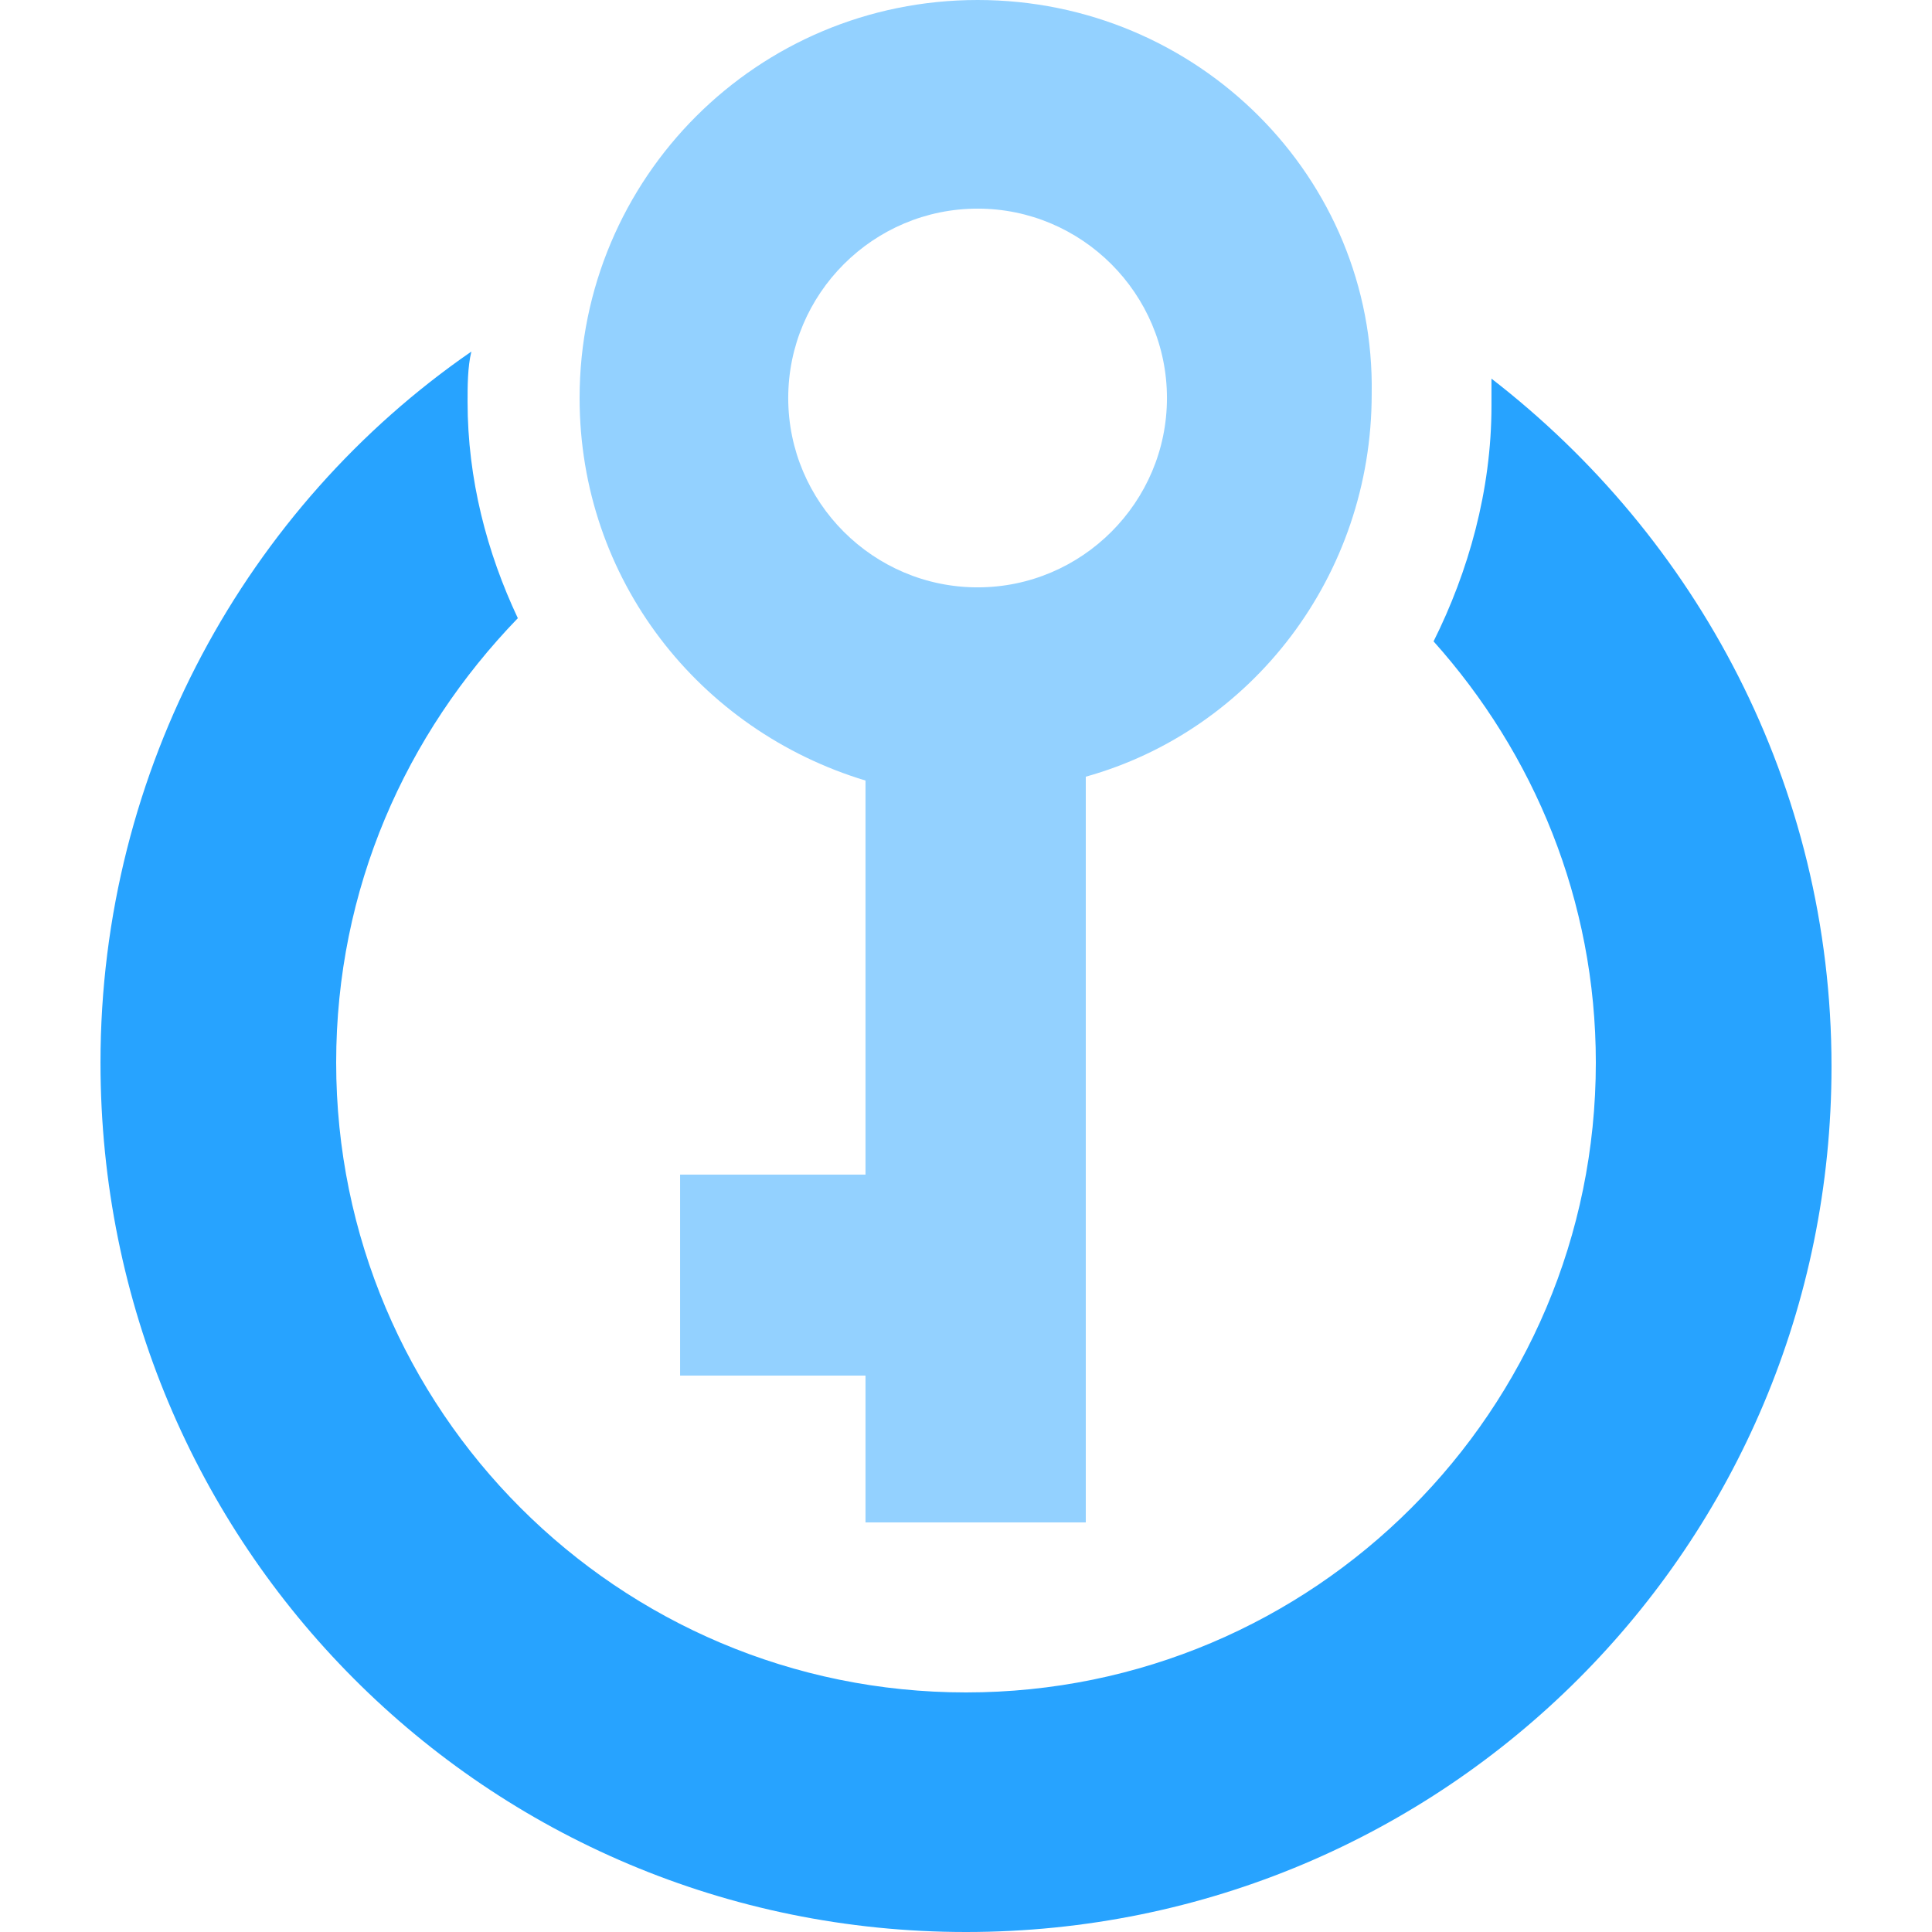
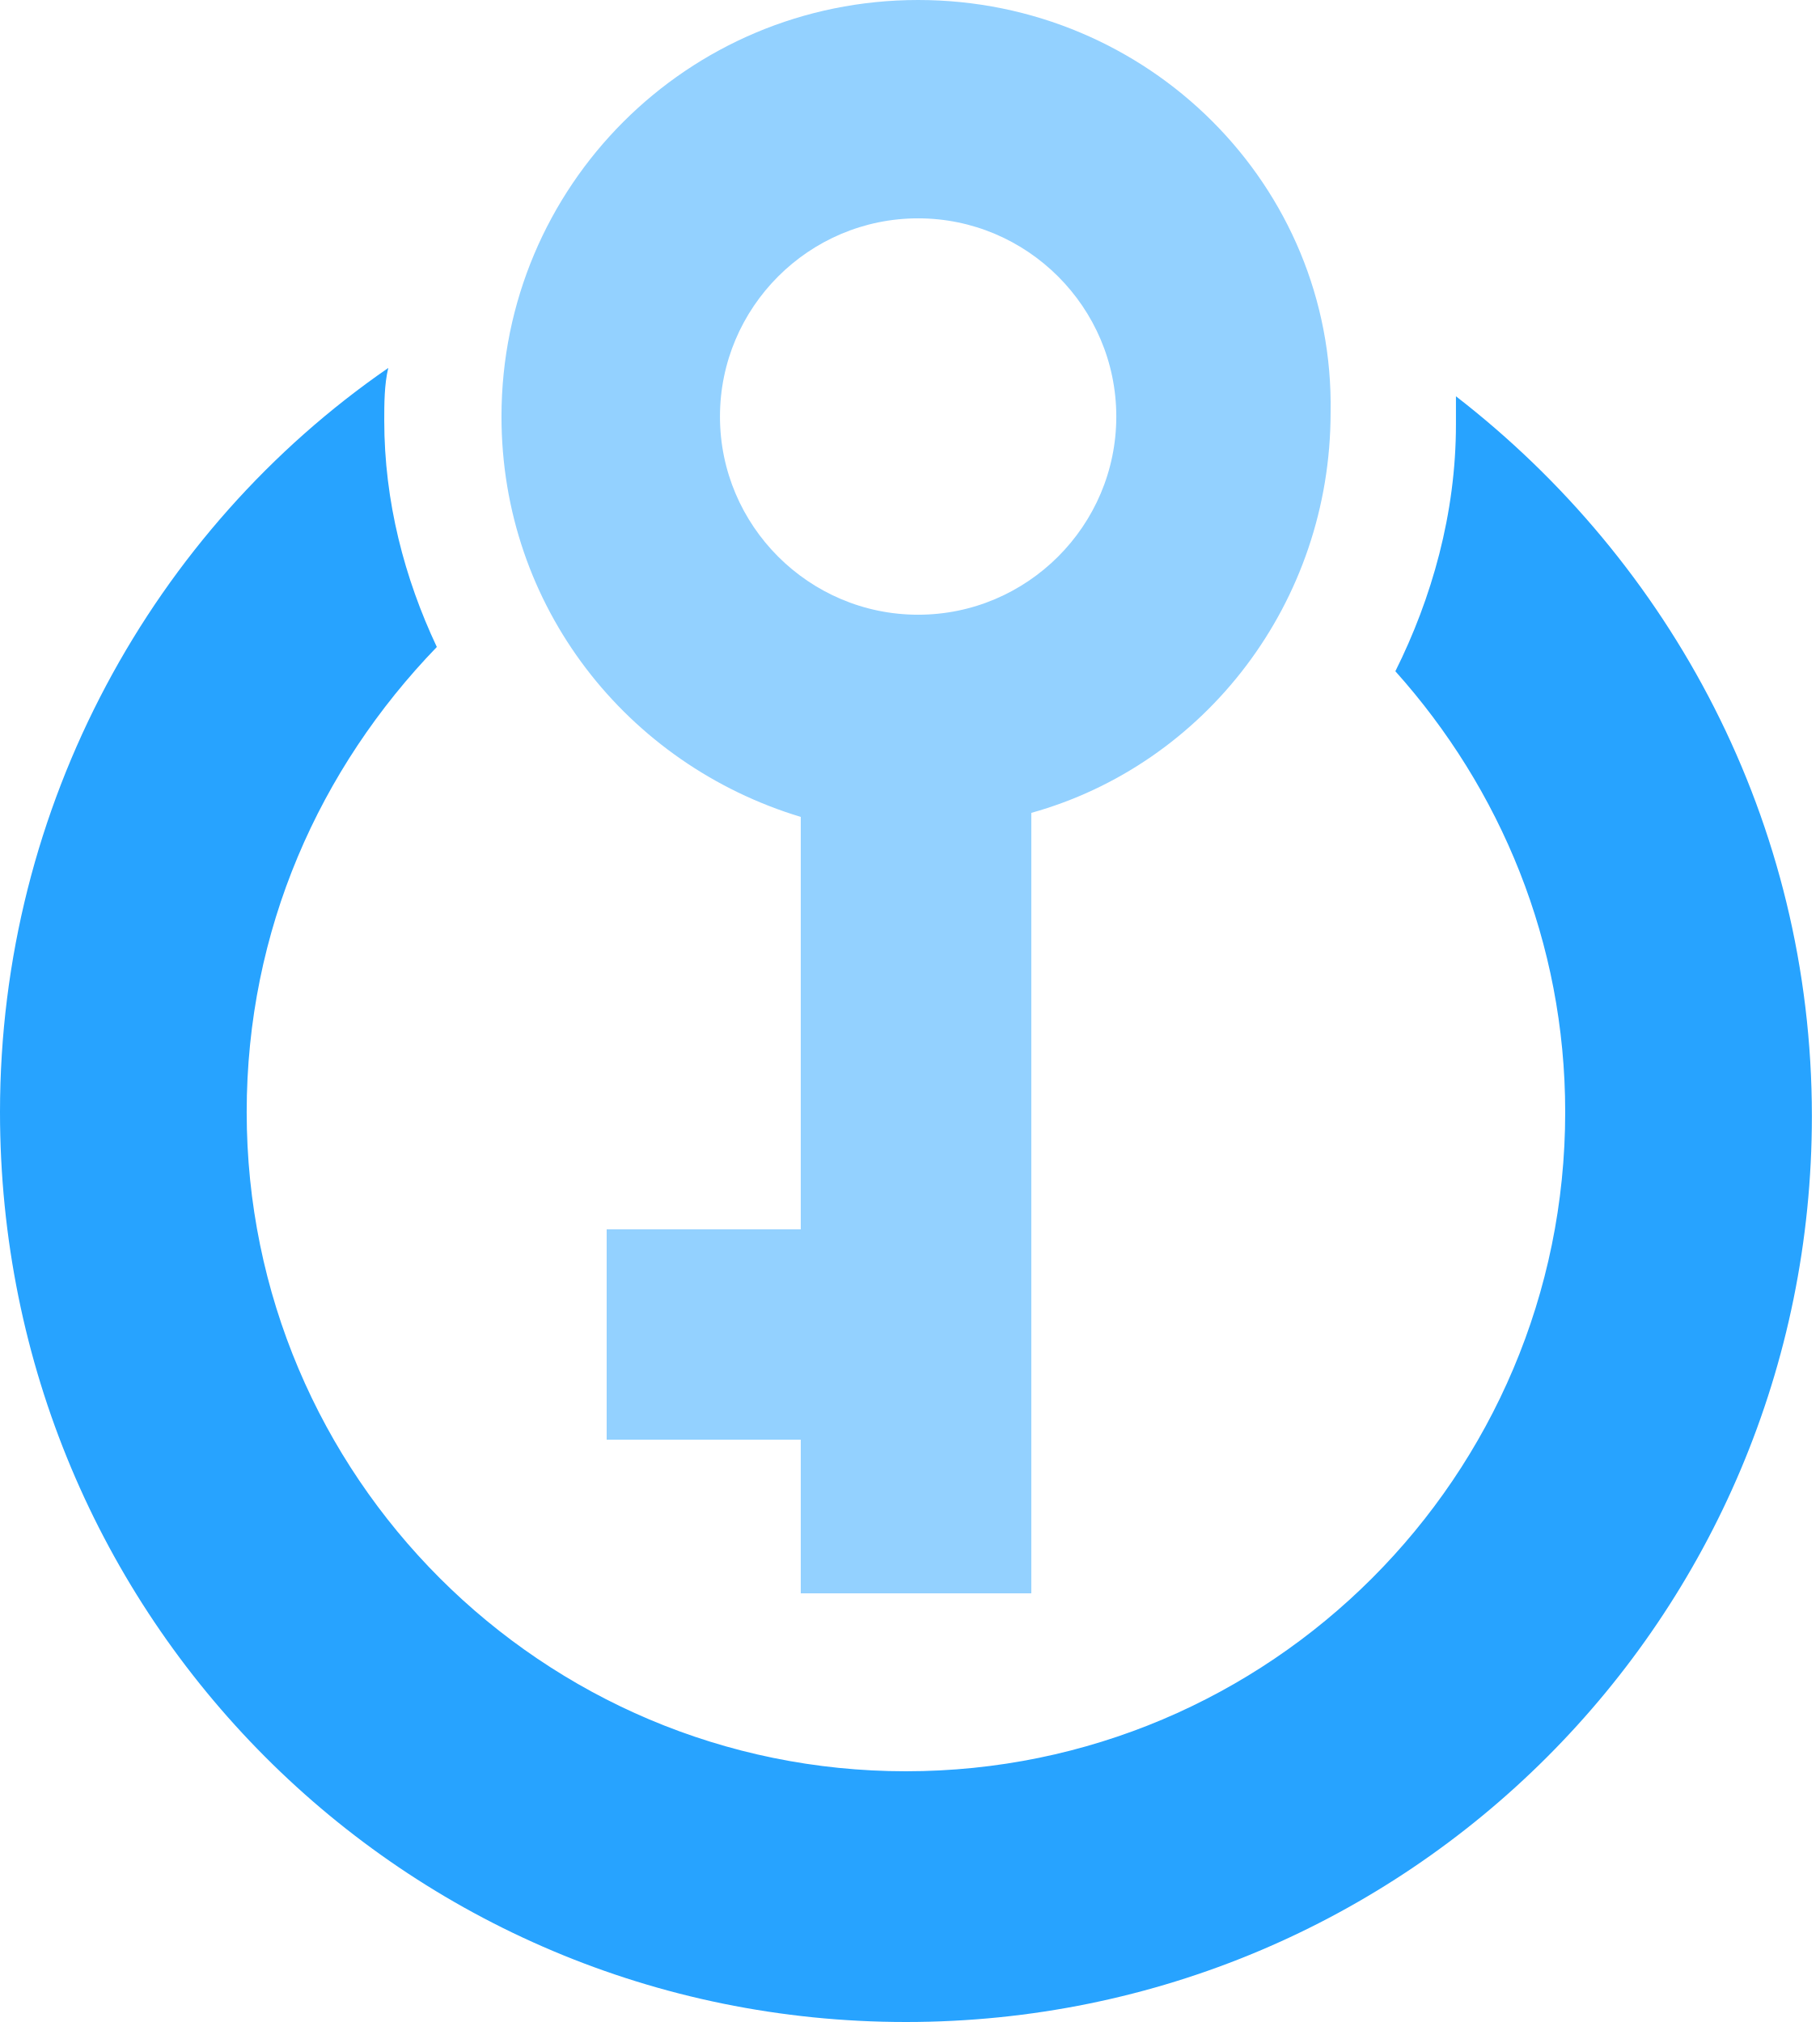
- <svg xmlns="http://www.w3.org/2000/svg" width="70pt" height="70pt" viewBox="0 0 70 70" version="1.1">
+ <svg xmlns="http://www.w3.org/2000/svg" width="63pt" height="70pt" viewBox="0 0 63 70" version="1.1">
  <g id="surface1">
-     <path style=" stroke:none;fill-rule:nonzero;fill:rgb(39,163,255);fill-opacity:1;" d="M 66.359 38.641 C 66.359 28.422 61.461 19.461 54.039 13.719 C 54.039 14 54.039 14.422 54.039 14.699 C 54.039 17.781 53.199 20.719 51.941 23.238 C 55.578 27.301 57.82 32.621 57.82 38.5 C 57.82 51.102 47.602 61.32 35 61.32 C 22.398 61.32 12.18 51.102 12.18 38.5 C 12.18 32.199 14.699 26.602 18.762 22.398 C 17.641 20.02 16.941 17.359 16.941 14.559 C 16.941 14 16.941 13.301 17.078 12.738 C 8.961 18.34 3.641 27.859 3.641 38.5 C 3.641 56 17.641 70 35 70 C 52.359 70 66.359 56 66.359 38.641 Z M 66.359 38.641 " />
-     <path style=" stroke:none;fill-rule:nonzero;fill:rgb(147,209,255);fill-opacity:1;" d="M 35.422 0 C 27.441 0 21 6.441 21 14.422 C 21 21 25.34 26.461 31.359 28.281 L 31.359 42.559 L 24.641 42.559 L 24.641 49.84 L 31.359 49.84 L 31.359 55.16 L 39.34 55.16 L 39.34 28.141 C 45.359 26.461 49.699 20.859 49.699 14.281 C 49.84 6.441 43.398 0 35.422 0 Z M 35.422 7.559 C 39.199 7.559 42.281 10.641 42.281 14.422 C 42.281 18.199 39.199 21.281 35.422 21.281 C 31.641 21.281 28.559 18.199 28.559 14.422 C 28.559 10.641 31.641 7.559 35.422 7.559 Z M 35.422 7.559 " />
+     <path style=" stroke:none;fill-rule:nonzero;fill:rgb(39,163,255);fill-opacity:1;" d="M 62.719 38.641 C 62.719 28.422 57.82 19.461 50.398 13.719 C 50.398 14 50.398 14.422 50.398 14.699 C 50.398 17.781 49.559 20.719 48.301 23.238 C 51.941 27.301 54.18 32.621 54.18 38.5 C 54.18 51.102 43.961 61.32 31.359 61.32 C 18.762 61.32 8.539 51.102 8.539 38.5 C 8.539 32.199 11.059 26.602 15.121 22.398 C 14 20.02 13.301 17.359 13.301 14.559 C 13.301 14 13.301 13.301 13.441 12.738 C 5.32 18.34 0 27.859 0 38.5 C 0 56 14 70 31.359 70 C 48.719 70 62.719 56 62.719 38.641 Z M 62.719 38.641 " />
+     <path style=" stroke:none;fill-rule:nonzero;fill:rgb(147,209,255);fill-opacity:1;" d="M 31.781 0 C 23.801 0 17.359 6.441 17.359 14.422 C 17.359 21 21.699 26.461 27.719 28.281 L 27.719 42.559 L 21 42.559 L 21 49.84 L 27.719 49.84 L 27.719 55.16 L 35.699 55.16 L 35.699 28.141 C 41.719 26.461 46.059 20.859 46.059 14.281 C 46.199 6.441 39.762 0 31.781 0 Z M 31.781 7.559 C 35.559 7.559 38.641 10.641 38.641 14.422 C 38.641 18.199 35.559 21.281 31.781 21.281 C 28 21.281 24.922 18.199 24.922 14.422 C 24.922 10.641 28 7.559 31.781 7.559 Z M 31.781 7.559 " />
  </g>
</svg>
